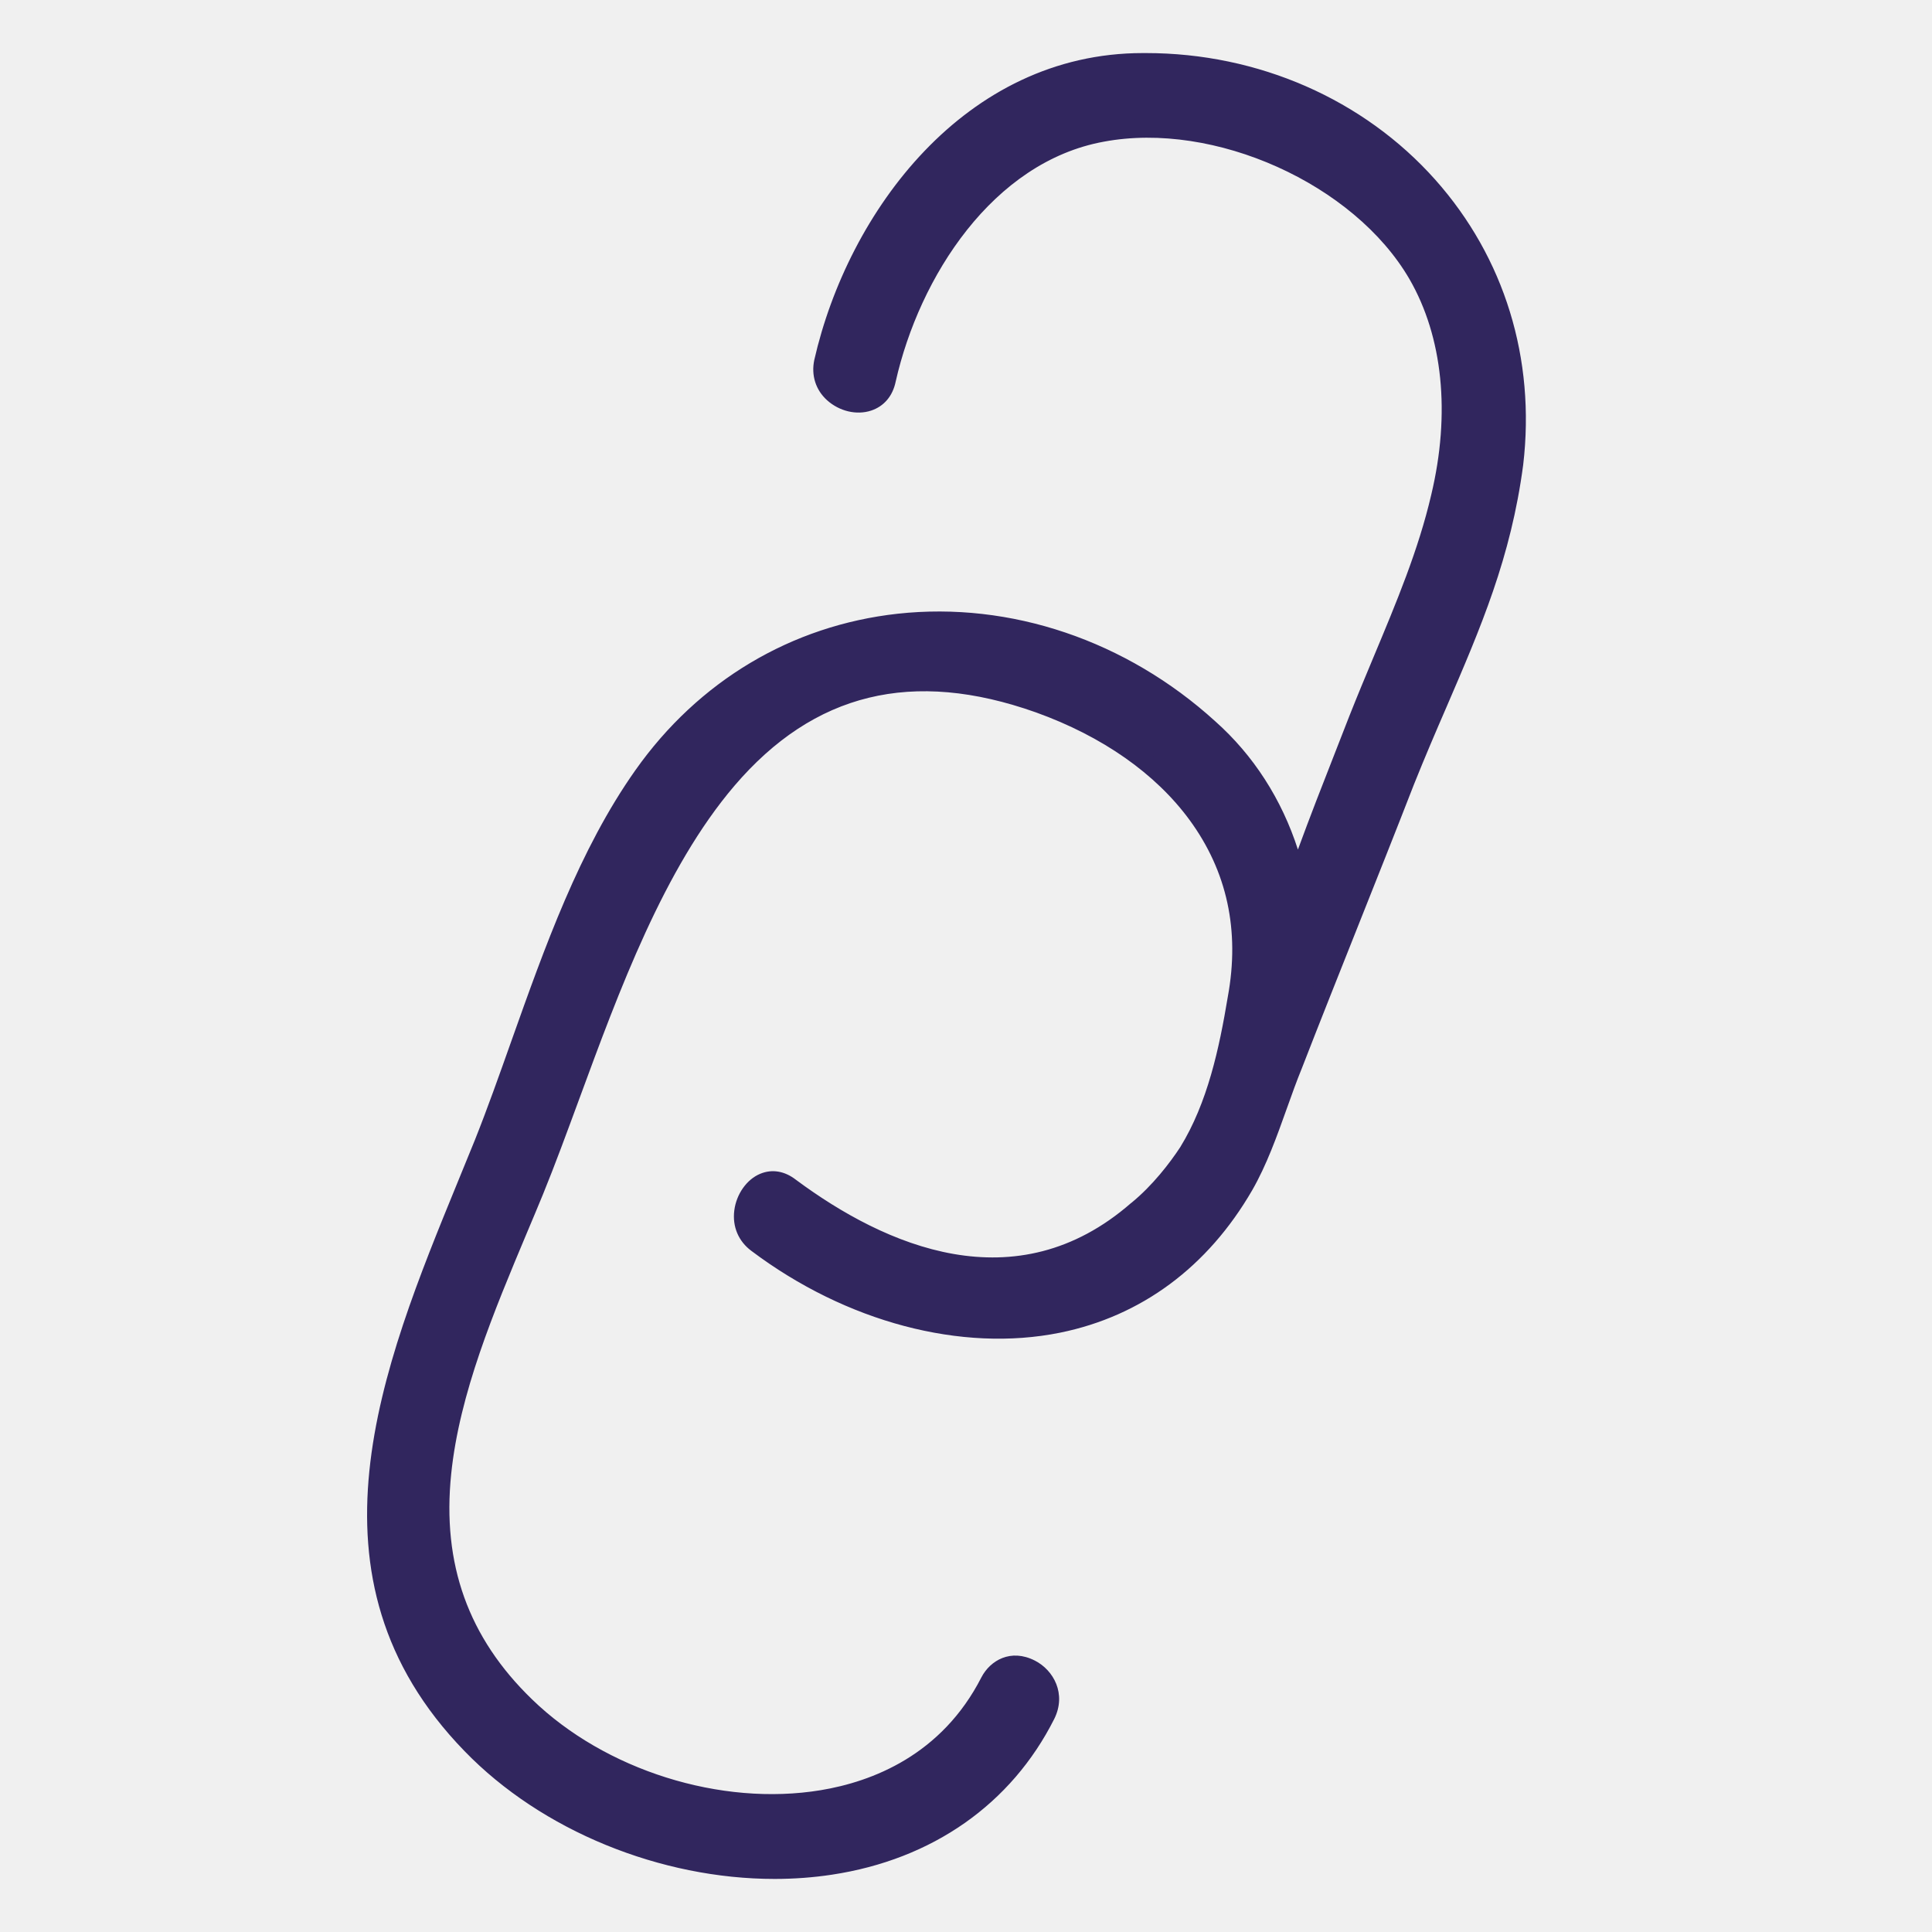
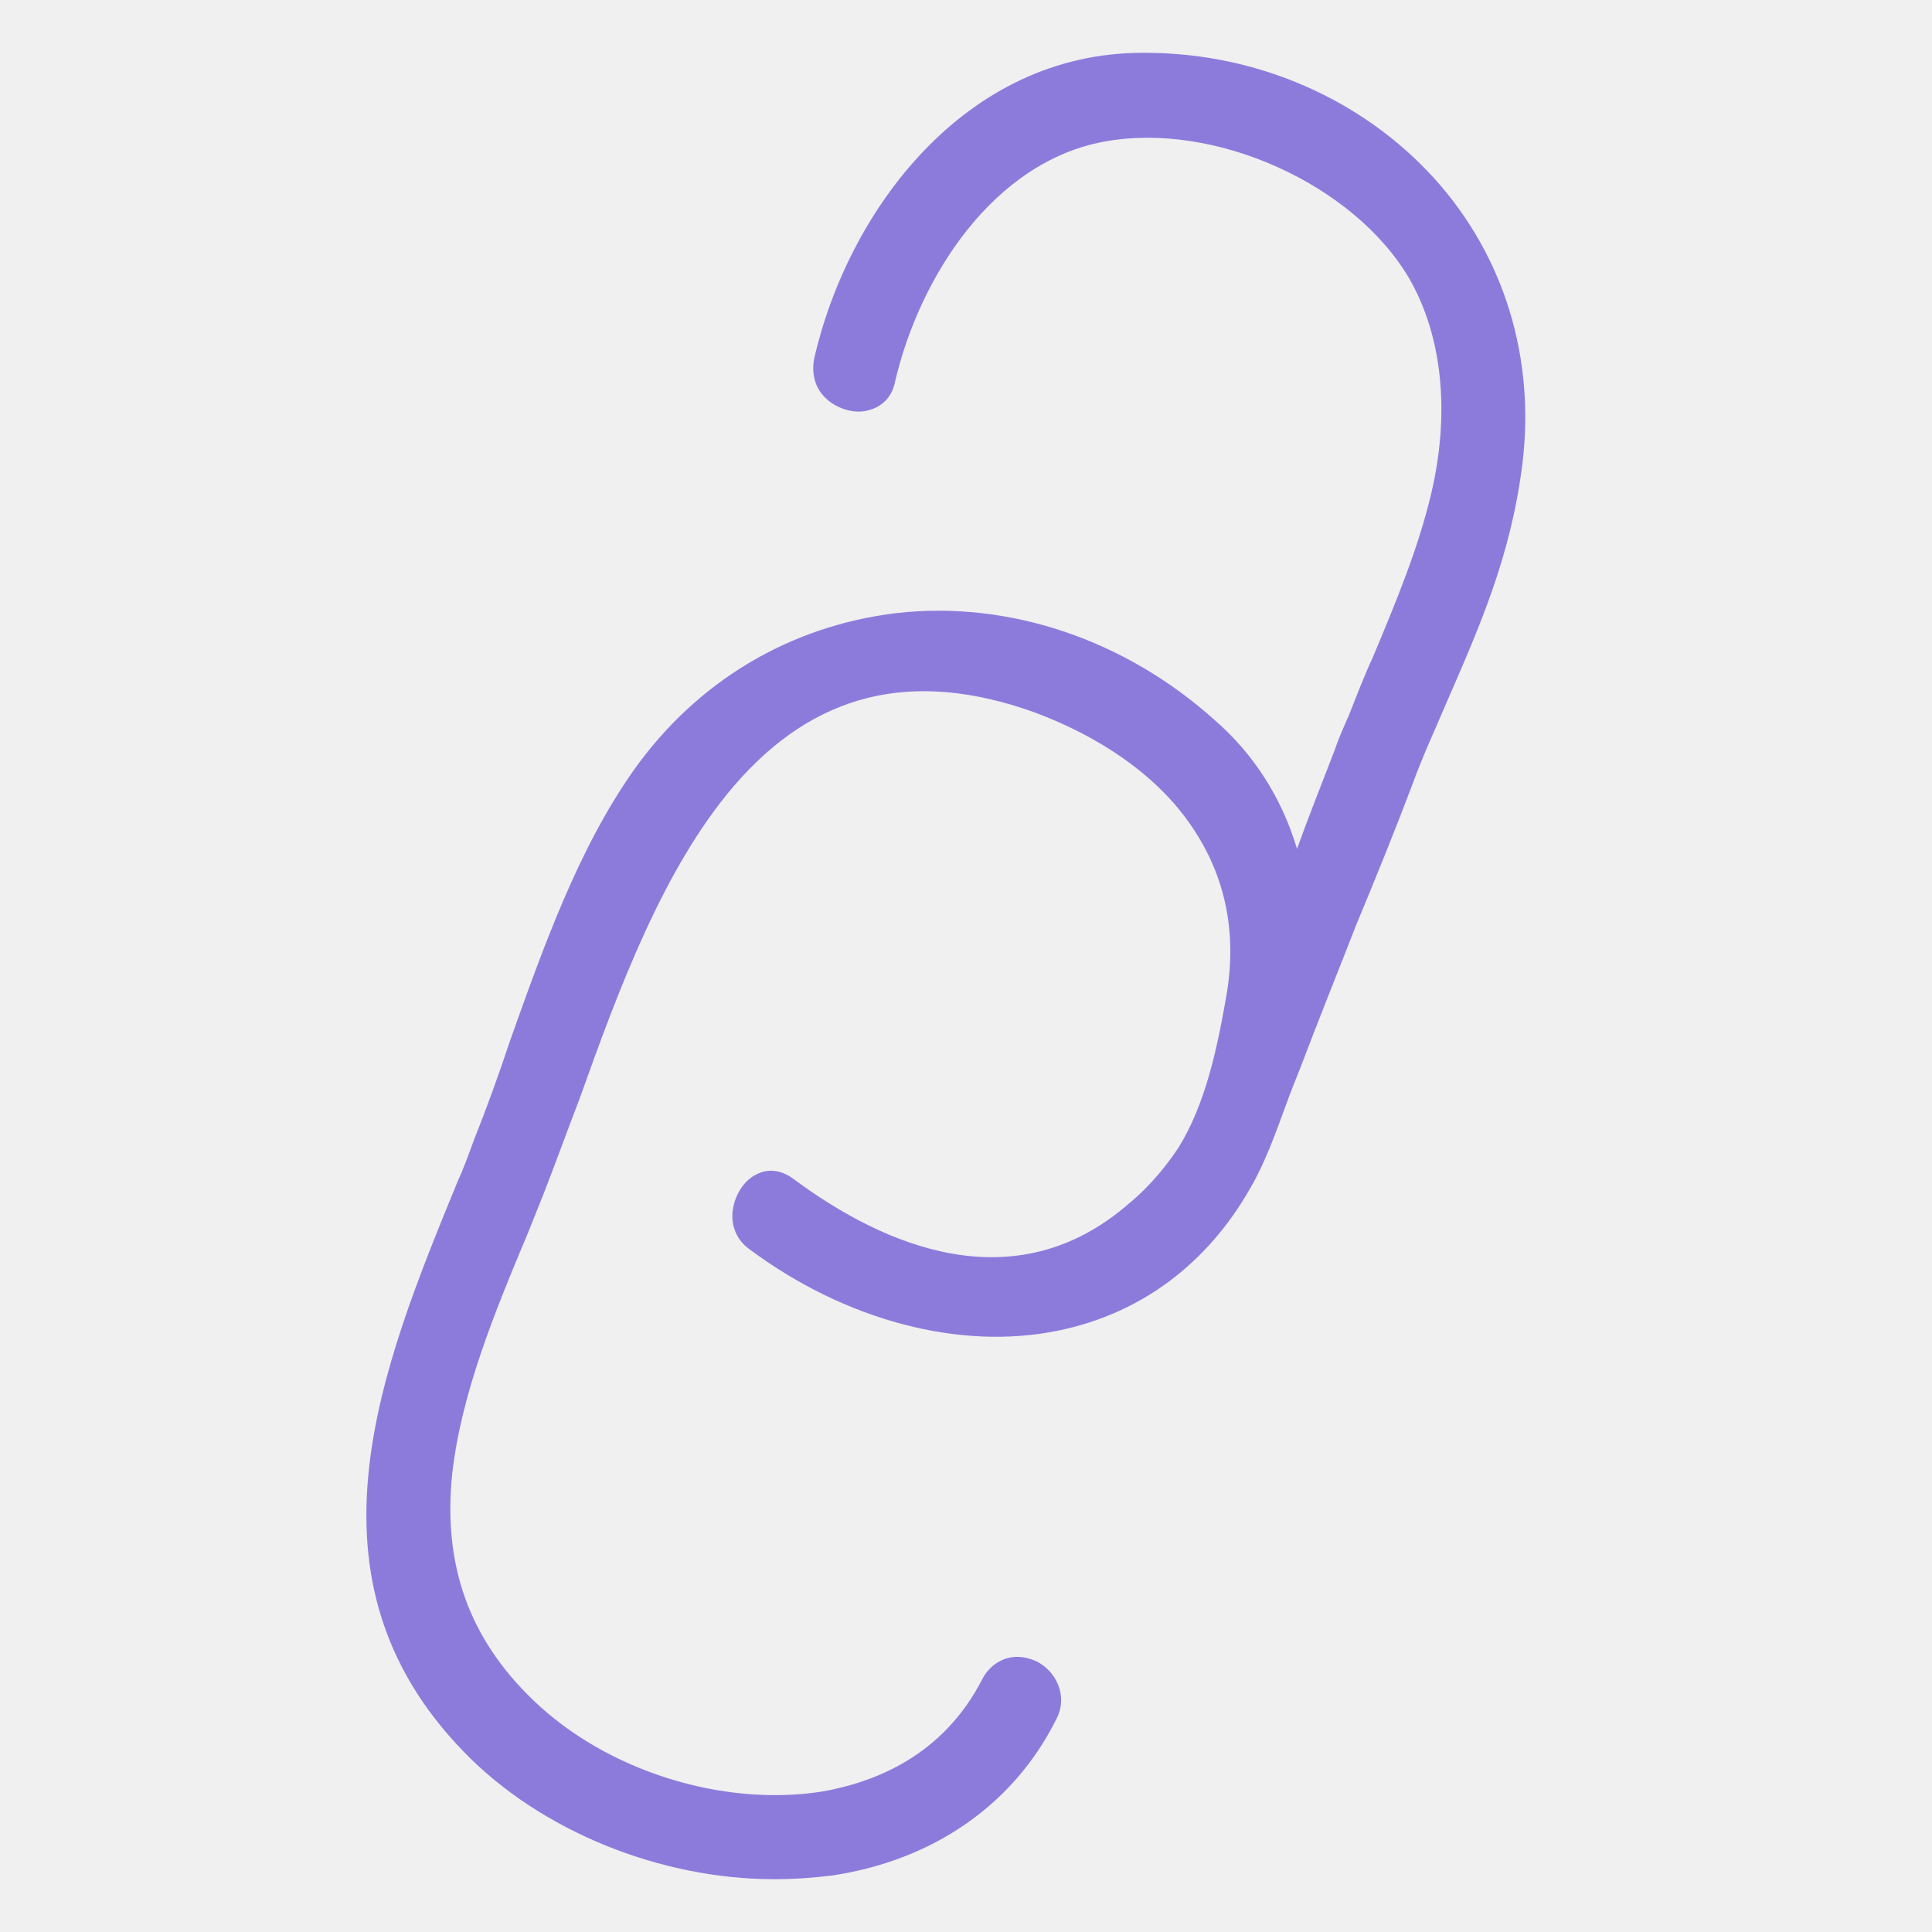
- <svg xmlns="http://www.w3.org/2000/svg" version="1.1" x="0px" y="0px" viewBox="0 0 150 150" style="enable-background:new 0 0 150 150;" xml:space="preserve">
+ <svg xmlns="http://www.w3.org/2000/svg" version="1.1" id="Capa_1" x="0px" y="0px" viewBox="0 0 150 150" style="enable-background:new 0 0 150 150;" xml:space="preserve">
  <style type="text/css">
- 		.st0 {
- 			fill: #F3F0FA;
- 		}
- 
- 		.st1 {
- 			fill: #394FD2;
- 		}
- 
- 		.st2 {
- 			fill: url(#SVGID_1_);
- 		}
- 
- 		.st3 {
- 			fill: #F3F0FA;
- 			stroke: #FFFFFF;
- 			stroke-width: 0.75;
- 			stroke-miterlimit: 10;
- 		}
- 
- 		.st4 {
- 			fill: #14E5DB;
- 		}
- 
- 		.st5 {
- 			fill: #23BFCA;
- 		}
- 
- 		.st6 {
- 			fill: #1D1E1F;
- 		}
- 
- 		.st7 {
- 			fill: #BE58AB;
- 		}
- 
- 		.st8 {
- 			fill: #AB5E95;
- 		}
- 
- 		.st9 {
- 			fill: #F3A52A;
- 		}
- 
- 		.st10 {
- 			fill: #0D7281;
- 		}
- 
- 		.st11 {
- 			fill: #050038;
- 		}
- 
- 		.st12 {
- 			fill: #5A9BA2;
- 		}
- 
- 		.st13 {
- 			fill: #605892;
- 		}
- 
- 		.st14 {
- 			fill: #573C73;
- 		}
- 
- 		.st15 {
- 			fill: #F1509B;
- 		}
- 
- 		.st16 {
- 			fill: #9F6799;
- 		}
- 
- 		.st17 {
- 			fill: #454D88;
- 		}
- 
- 		.st18 {
- 			fill: none;
- 			stroke: #000000;
- 			stroke-miterlimit: 10;
- 		}
- 
- 		.st19 {
- 			opacity: 0.8;
- 			fill: #BE58AB;
- 		}
- 
- 		.st20 {
- 			opacity: 0.9;
- 			fill: #BE58AB;
- 		}
- 
- 		.st21 {
- 			opacity: 0.7;
- 			fill: #BE58AB;
- 		}
- 
- 		.st22 {
- 			fill: none;
- 			stroke: #000000;
- 			stroke-width: 0.31;
- 			stroke-miterlimit: 10;
- 		}
- 
- 		.st23 {
- 			clip-path: url(#SVGID_00000161610592556804559180000006705202350371361175_);
- 		}
- 
- 		.st24 {
- 			fill: #79C5C5;
- 		}
- 
- 		.st25 {
- 			fill: url(#SVGID_00000062907191668489416530000002379751631731224725_);
- 		}
- 
- 		.st26 {
- 			fill: url(#SVGID_00000080913375060787696790000006754759203984465806_);
- 		}
- 
- 		.st27 {
- 			fill: url(#SVGID_00000031885486597880515770000017601353680661495206_);
- 		}
- 
- 		.st28 {
- 			fill: #1D1E1F;
- 			stroke: #1D1E1F;
- 			stroke-miterlimit: 10;
- 		}
- 
- 		.st29 {
- 			fill: url(#SVGID_00000085942625218564864680000010954298489513673916_);
- 		}
- 
- 		.st30 {
- 			fill: url(#SVGID_00000075861397144380940580000007078057070073830048_);
- 		}
- 
- 		.st31 {
- 			fill: url(#SVGID_00000163756949299278404110000014264928917681909165_);
- 		}
- 
- 		.st32 {
- 			fill: #B6B6B6;
- 		}
- 
- 		.st33 {
- 			fill: #FFFFFF;
- 		}
- 
- 		.st34 {
- 			fill: #606060;
- 		}
- 
- 		.st35 {
- 			fill: url(#SVGID_00000040543339609336431170000017959543679704311220_);
- 		}
- 
- 		.st36 {
- 			fill: #555555;
- 		}
- 
- 		.st37 {
- 			fill: #69157A;
- 		}
- 
- 		.st38 {
- 			fill: #F1F1F1;
- 		}
- 
- 		.st39 {
- 			fill: #3651C0;
- 		}
- 
- 		.st40 {
- 			fill: #3A3A76;
- 		}
- 
- 		.st41 {
- 			fill: #EE5084;
- 		}
- 
- 		.st42 {
- 			fill: #FF6575;
- 		}
- 
- 		.st43 {
- 			fill: #FFCF2F;
- 		}
- 
- 		.st44 {
- 			fill: #FFA127;
- 		}
- 
- 		.st45 {
- 			fill: #BE4989;
- 		}
- 
- 		.st46 {
- 			fill: #222326;
- 		}
- 
- 		.st47 {
- 			fill: #1F2F80;
- 		}
- 
- 		.st48 {
- 			fill: #B65E9F;
- 		}
- 
- 		.st49 {
- 			fill: #3D4A92;
- 		}
- 
- 		.st50 {
- 			fill: #223485;
- 		}
- 
- 		.st51 {
- 			fill: #FF639E;
- 		}
- 
- 		.st52 {
- 			fill: #3B6FE1;
- 		}
- 
- 		.st53 {
- 			fill: #FF7F4D;
- 		}
- 
- 		.st54 {
- 			fill: #FFB54D;
- 		}
- 
- 		.st55 {
- 			clip-path: url(#SVGID_00000135676626482120384770000003023174285290122904_);
- 			fill: url(#SVGID_00000060752684790465621420000015914964777912695465_);
- 		}
- 
- 		.st56 {
- 			fill: #4B8049;
- 		}
- 
- 		.st57 {
- 			fill: #897FBF;
- 		}
- 
- 		.st58 {
- 			fill: #312662;
- 		}
- 
- 		.st59 {
- 			fill: #528FEB;
- 		}
- 
- 		.st60 {
- 			fill: #75B5B1;
- 		}
- 
- 		.st61 {
- 			fill: #F3DC99;
- 		}
- 
- 		.st62 {
- 			fill: #E9BF52;
- 		}
- 
- 		.st63 {
- 			fill: #C5DD70;
- 		}
- 
- 		.st64 {
- 			fill: #78C3C3;
- 		}
- 
- 		.st65 {
- 			fill: #CC5B65;
- 		}
- 
- 		.st66 {
- 			fill: #EFCCE7;
- 		}
- 
- 		.st67 {
- 			fill: #F0EEF8;
- 		}
- 
- 		.st68 {
- 			fill: none;
- 			stroke: #E9BF52;
- 			stroke-width: 0.907;
- 			stroke-miterlimit: 10;
- 		}
- 
- 		.st69 {
- 			clip-path: url(#SVGID_00000118363440332448314970000009393880543193858196_);
- 			fill: #CC5B65;
- 		}
- 
- 		.st70 {
- 			fill: #31265E;
- 		}
- 
- 		.st71 {
- 			stroke: #000000;
- 			stroke-miterlimit: 10;
- 		}
- 	</style>
-   <g id="Capa_1">
- 	</g>
-   <g id="Capa_2">
+ 	.st0{fill:#8D7BDC;}
+ </style>
+   <g id="Capa_1_00000008849912993215350320000017097364404859176346_">
+ </g>
+   <g id="Capa_2_00000016794563864949206610000000689051095912194437_">
    <g>
-       <path class="st70" d="M88.97,4.85C75.91,4.71,66.66,16.14,63.93,28.11c-0.68,3.13,4.22,4.63,4.9,1.36    c1.9-8.43,7.75-17.55,16.73-19.18c8.71-1.63,20,3.27,24.49,11.02c2.99,5.17,3.13,11.56,1.77,17.28    c-1.36,5.85-4.08,11.43-6.39,17.28c-1.63,4.22-3.27,8.3-4.76,12.52c-0.95-4.35-3.13-8.57-6.8-11.84    C80.53,44.44,60.4,45.39,49.92,60.22c-5.85,8.3-8.71,19.32-12.38,28.57c-6.12,15.24-14.69,32.51-0.95,46.66    c11.84,12.24,36.19,14.42,44.62-2.31c1.5-2.99-2.86-5.44-4.35-2.58c-6.8,13.33-26.39,11.29-36.05,1.9    c-12.38-11.97-4.63-27.07,0.68-40c6.94-17,13.47-46.93,39.18-37.82c10.2,3.67,17.41,11.7,15.37,22.85    c-0.68,4.08-1.63,8.43-3.81,11.97c-1.09,1.63-2.45,3.26-3.95,4.49c-8.57,7.48-18.5,4.49-26.94-1.77    c-2.58-2.04-5.17,2.45-2.58,4.35c12.11,9.11,29.38,10.07,37.82-4.49c1.63-2.86,2.58-6.39,3.81-9.39    c2.86-7.35,5.85-14.69,8.71-22.04c3.67-9.11,7.21-15.37,8.43-24.62C119.57,18.72,106.11,4.85,88.97,4.85" />
-       <path class="st70" d="M60.14,145.88c-8.83,0-18.07-3.72-24.08-9.93c-13.09-13.48-6.42-29.78-0.53-44.16    c0.45-1.1,0.9-2.2,1.34-3.28c0.98-2.46,1.88-5,2.83-7.68c2.6-7.31,5.28-14.87,9.63-21.03c4.89-6.93,12.12-11.24,20.36-12.15    c8.77-0.96,17.76,2.08,24.66,8.35c2.97,2.64,5.16,6.05,6.42,9.96c0.93-2.54,1.9-5.02,2.92-7.62c0.35-0.91,0.71-1.82,1.07-2.74    c0.61-1.54,1.25-3.08,1.87-4.56c1.8-4.3,3.5-8.36,4.49-12.62c1.51-6.32,0.9-12.27-1.69-16.75C105.14,14.28,94.28,9.39,85.7,11    c-8.61,1.57-14.32,10.48-16.16,18.63c-0.23,1.12-0.91,1.92-1.91,2.25c-1.13,0.37-2.46,0.05-3.41-0.8c-0.89-0.8-1.25-1.94-1-3.13    C65.84,16.44,74.93,4.12,88.73,4.12c0.08,0,0.16,0,0.24,0c8.72,0,16.91,3.59,22.47,9.84c5.37,6.04,7.79,13.9,6.82,22.13    c-0.95,7.2-3.28,12.6-5.97,18.84c-0.82,1.89-1.66,3.85-2.51,5.97c-1.43,3.68-2.92,7.42-4.36,11.04c-1.43,3.6-2.92,7.33-4.34,10.99    c-0.41,1-0.78,2.04-1.17,3.13c-0.77,2.16-1.57,4.4-2.69,6.35c-3.45,5.96-8.61,9.78-14.92,11.06c-7.66,1.55-16.61-0.82-23.96-6.35    c-1-0.74-1.49-1.88-1.33-3.14c0.16-1.27,0.97-2.42,2.02-2.85c0.92-0.38,1.9-0.21,2.77,0.47c6.93,5.14,17.06,9.62,26.02,1.8    l0.02-0.01c1.66-1.36,2.98-3.09,3.79-4.32c2.12-3.44,3.03-7.66,3.7-11.7c0.94-5.12-0.06-9.72-2.96-13.69    c-2.64-3.61-6.77-6.51-11.94-8.37c-9.58-3.4-17.24-1.53-23.42,5.71c-5.45,6.39-8.95,15.91-12.04,24.31    c-0.97,2.63-1.88,5.11-2.81,7.39c-0.4,0.98-0.82,1.97-1.24,2.97c-2.58,6.15-5.25,12.5-5.89,18.75    c-0.72,6.99,1.33,12.71,6.27,17.49c5.67,5.51,14.67,8.34,22.42,7.06c3.99-0.66,9.39-2.72,12.48-8.77c0.68-1.3,2.27-2.25,4.15-1.29    c1.45,0.74,2.47,2.58,1.5,4.53c-3.33,6.61-9.46,10.91-17.26,12.09C63.14,145.77,61.65,145.88,60.14,145.88z M72.89,48.93    c-1.02,0-2.03,0.05-3.04,0.17c-7.81,0.86-14.68,4.95-19.33,11.54c-4.23,6-6.88,13.46-9.45,20.68c-0.96,2.7-1.87,5.25-2.85,7.74    c-0.44,1.09-0.89,2.19-1.34,3.29c-2.95,7.21-6,14.66-6.75,21.96c-0.84,8.18,1.44,14.93,6.99,20.64    c6.71,6.95,17.67,10.63,27.27,9.17c7.32-1.11,13.06-5.13,16.18-11.31c0.58-1.17-0.04-2.16-0.87-2.58    c-0.67-0.34-1.65-0.38-2.2,0.66c-2.66,5.21-7.34,8.52-13.53,9.54c-8.18,1.35-17.69-1.64-23.67-7.45    c-11.8-11.41-5.91-25.45-0.72-37.84c0.42-1,0.83-1.98,1.23-2.95c0.92-2.25,1.83-4.73,2.79-7.34c3.13-8.52,6.68-18.17,12.3-24.76    c6.61-7.75,14.79-9.75,25.01-6.13c5.44,1.96,9.81,5.03,12.62,8.88c3.1,4.24,4.22,9.36,3.22,14.79c-0.7,4.18-1.65,8.56-3.91,12.22    l-0.01,0.02c-0.87,1.31-2.28,3.17-4.08,4.64c-4.14,3.61-8.88,5.11-14.08,4.43c-4.37-0.56-9-2.64-13.76-6.17l-0.02-0.01    c-0.46-0.36-0.9-0.45-1.33-0.28c-0.58,0.24-1.04,0.93-1.13,1.68c-0.05,0.42-0.02,1.22,0.76,1.79c7.03,5.29,15.55,7.57,22.81,6.1    c5.89-1.2,10.72-4.78,13.95-10.36c1.05-1.84,1.83-4.01,2.58-6.12c0.38-1.06,0.77-2.16,1.19-3.18c1.42-3.66,2.91-7.38,4.34-10.99    c1.44-3.62,2.93-7.36,4.36-11.04c0.86-2.14,1.71-4.11,2.53-6.01c2.65-6.15,4.94-11.45,5.86-18.45c0.92-7.8-1.37-15.26-6.46-20.98    c-5.28-5.94-13.08-9.35-21.39-9.35h-0.01c-0.08,0-0.15,0-0.23,0c-13,0-21.6,11.73-24.09,22.7c-0.18,0.85,0.2,1.41,0.55,1.73    c0.55,0.49,1.36,0.7,1.98,0.5c0.5-0.16,0.81-0.56,0.94-1.18c1.04-4.6,3.12-9.01,5.86-12.45c3.19-3.99,7.15-6.52,11.46-7.3    c9.12-1.71,20.69,3.5,25.25,11.37c2.78,4.8,3.44,11.13,1.85,17.81c-1.02,4.38-2.74,8.49-4.56,12.84    c-0.62,1.48-1.26,3.01-1.86,4.53c-0.35,0.92-0.71,1.83-1.07,2.74c-1.3,3.33-2.52,6.47-3.69,9.75l-0.85,2.4l-0.54-2.48    c-1-4.55-3.27-8.51-6.58-11.45C87.58,51.82,80.25,48.93,72.89,48.93z" />
+       <path class="st0" d="M89,4.8c-13.1-0.1-22.3,11.3-25,23.3c-0.7,3.1,4.2,4.6,4.9,1.4c1.9-8.4,7.8-17.5,16.7-19.2    c8.7-1.6,20,3.3,24.5,11c3,5.2,3.1,11.6,1.8,17.3c-1.4,5.8-4.1,11.4-6.4,17.3c-1.6,4.2-3.3,8.3-4.8,12.5    c-0.9-4.3-3.1-8.6-6.8-11.8c-13.3-12.1-33.5-11.2-43.9,3.7c-5.8,8.3-8.7,19.3-12.4,28.6c-6.1,15.2-14.7,32.5-1,46.7    c11.8,12.2,36.2,14.4,44.6-2.3c1.5-3-2.9-5.4-4.3-2.6c-6.8,13.3-26.4,11.3-36,1.9c-12.4-12-4.6-27.1,0.7-40    c6.9-17,13.5-46.9,39.2-37.8C90.9,58.3,98.1,66.3,96,77.5c-0.7,4.1-1.6,8.4-3.8,12c-1.1,1.6-2.4,3.3-3.9,4.5    c-8.6,7.5-18.5,4.5-26.9-1.8c-2.6-2-5.2,2.4-2.6,4.3c12.1,9.1,29.4,10.1,37.8-4.5c1.6-2.9,2.6-6.4,3.8-9.4    c2.9-7.3,5.8-14.7,8.7-22c3.7-9.1,7.2-15.4,8.4-24.6C119.6,18.7,106.1,4.8,89,4.8" />
+       <path class="st0" d="M60.1,145.9c-8.8,0-18.1-3.7-24.1-9.9c-13.1-13.5-6.4-29.8-0.5-44.2c0.5-1.1,0.9-2.2,1.3-3.3    c1-2.5,1.9-5,2.8-7.7c2.6-7.3,5.3-14.9,9.6-21c4.9-6.9,12.1-11.2,20.4-12.2c8.8-1,17.8,2.1,24.7,8.3c3,2.6,5.2,6,6.4,10    c0.9-2.5,1.9-5,2.9-7.6c0.3-0.9,0.7-1.8,1.1-2.7c0.6-1.5,1.2-3.1,1.9-4.6c1.8-4.3,3.5-8.4,4.5-12.6c1.5-6.3,0.9-12.3-1.7-16.8    C105.1,14.3,94.3,9.4,85.7,11c-8.6,1.6-14.3,10.5-16.2,18.6c-0.2,1.1-0.9,1.9-1.9,2.2c-1.1,0.4-2.5,0-3.4-0.8    c-0.9-0.8-1.2-1.9-1-3.1C65.8,16.4,74.9,4.1,88.7,4.1c0.1,0,0.2,0,0.2,0c8.7,0,16.9,3.6,22.5,9.8c5.4,6,7.8,13.9,6.8,22.1    c-0.9,7.2-3.3,12.6-6,18.8c-0.8,1.9-1.7,3.8-2.5,6c-1.4,3.7-2.9,7.4-4.4,11c-1.4,3.6-2.9,7.3-4.3,11c-0.4,1-0.8,2-1.2,3.1    c-0.8,2.2-1.6,4.4-2.7,6.3c-3.4,6-8.6,9.8-14.9,11.1c-7.7,1.6-16.6-0.8-24-6.3c-1-0.7-1.5-1.9-1.3-3.1c0.2-1.3,1-2.4,2-2.8    c0.9-0.4,1.9-0.2,2.8,0.5c6.9,5.1,17.1,9.6,26,1.8l0,0c1.7-1.4,3-3.1,3.8-4.3c2.1-3.4,3-7.7,3.7-11.7c0.9-5.1-0.1-9.7-3-13.7    c-2.6-3.6-6.8-6.5-11.9-8.4C70.8,51.9,63.2,53.8,57,61c-5.5,6.4-9,15.9-12,24.3c-1,2.6-1.9,5.1-2.8,7.4c-0.4,1-0.8,2-1.2,3    c-2.6,6.2-5.2,12.5-5.9,18.8c-0.7,7,1.3,12.7,6.3,17.5c5.7,5.5,14.7,8.3,22.4,7.1c4-0.7,9.4-2.7,12.5-8.8c0.7-1.3,2.3-2.2,4.2-1.3    c1.4,0.7,2.5,2.6,1.5,4.5c-3.3,6.6-9.5,10.9-17.3,12.1C63.1,145.8,61.7,145.9,60.1,145.9z M72.9,48.9c-1,0-2,0-3,0.2    C62,50,55.2,54,50.5,60.6c-4.2,6-6.9,13.5-9.5,20.7c-1,2.7-1.9,5.2-2.8,7.7c-0.4,1.1-0.9,2.2-1.3,3.3c-3,7.2-6,14.7-6.8,22    c-0.8,8.2,1.4,14.9,7,20.6c6.7,6.9,17.7,10.6,27.3,9.2c7.3-1.1,13.1-5.1,16.2-11.3c0.6-1.2,0-2.2-0.9-2.6    c-0.7-0.3-1.7-0.4-2.2,0.7c-2.7,5.2-7.3,8.5-13.5,9.5c-8.2,1.4-17.7-1.6-23.7-7.4c-11.8-11.4-5.9-25.4-0.7-37.8    c0.4-1,0.8-2,1.2-2.9c0.9-2.2,1.8-4.7,2.8-7.3c3.1-8.5,6.7-18.2,12.3-24.8c6.6-7.8,14.8-9.8,25-6.1c5.4,2,9.8,5,12.6,8.9    c3.1,4.2,4.2,9.4,3.2,14.8c-0.7,4.2-1.7,8.6-3.9,12.2l0,0c-0.9,1.3-2.3,3.2-4.1,4.6c-4.1,3.6-8.9,5.1-14.1,4.4    c-4.4-0.6-9-2.6-13.8-6.2l0,0c-0.5-0.4-0.9-0.4-1.3-0.3c-0.6,0.2-1,0.9-1.1,1.7c0,0.4,0,1.2,0.8,1.8c7,5.3,15.5,7.6,22.8,6.1    c5.9-1.2,10.7-4.8,13.9-10.4c1.1-1.8,1.8-4,2.6-6.1c0.4-1.1,0.8-2.2,1.2-3.2c1.4-3.7,2.9-7.4,4.3-11c1.4-3.6,2.9-7.4,4.4-11    c0.9-2.1,1.7-4.1,2.5-6c2.7-6.2,4.9-11.5,5.9-18.5c0.9-7.8-1.4-15.3-6.5-21C105.1,9,97.3,5.6,89,5.6h0c-0.1,0-0.2,0-0.2,0    c-13,0-21.6,11.7-24.1,22.7c-0.2,0.9,0.2,1.4,0.6,1.7c0.6,0.5,1.4,0.7,2,0.5c0.5-0.2,0.8-0.6,0.9-1.2c1-4.6,3.1-9,5.9-12.4    c3.2-4,7.2-6.5,11.5-7.3c9.1-1.7,20.7,3.5,25.2,11.4c2.8,4.8,3.4,11.1,1.8,17.8c-1,4.4-2.7,8.5-4.6,12.8c-0.6,1.5-1.3,3-1.9,4.5    c-0.3,0.9-0.7,1.8-1.1,2.7c-1.3,3.3-2.5,6.5-3.7,9.8l-0.8,2.4l-0.5-2.5c-1-4.5-3.3-8.5-6.6-11.5C87.6,51.8,80.2,48.9,72.9,48.9z" />
    </g>
  </g>
</svg>
